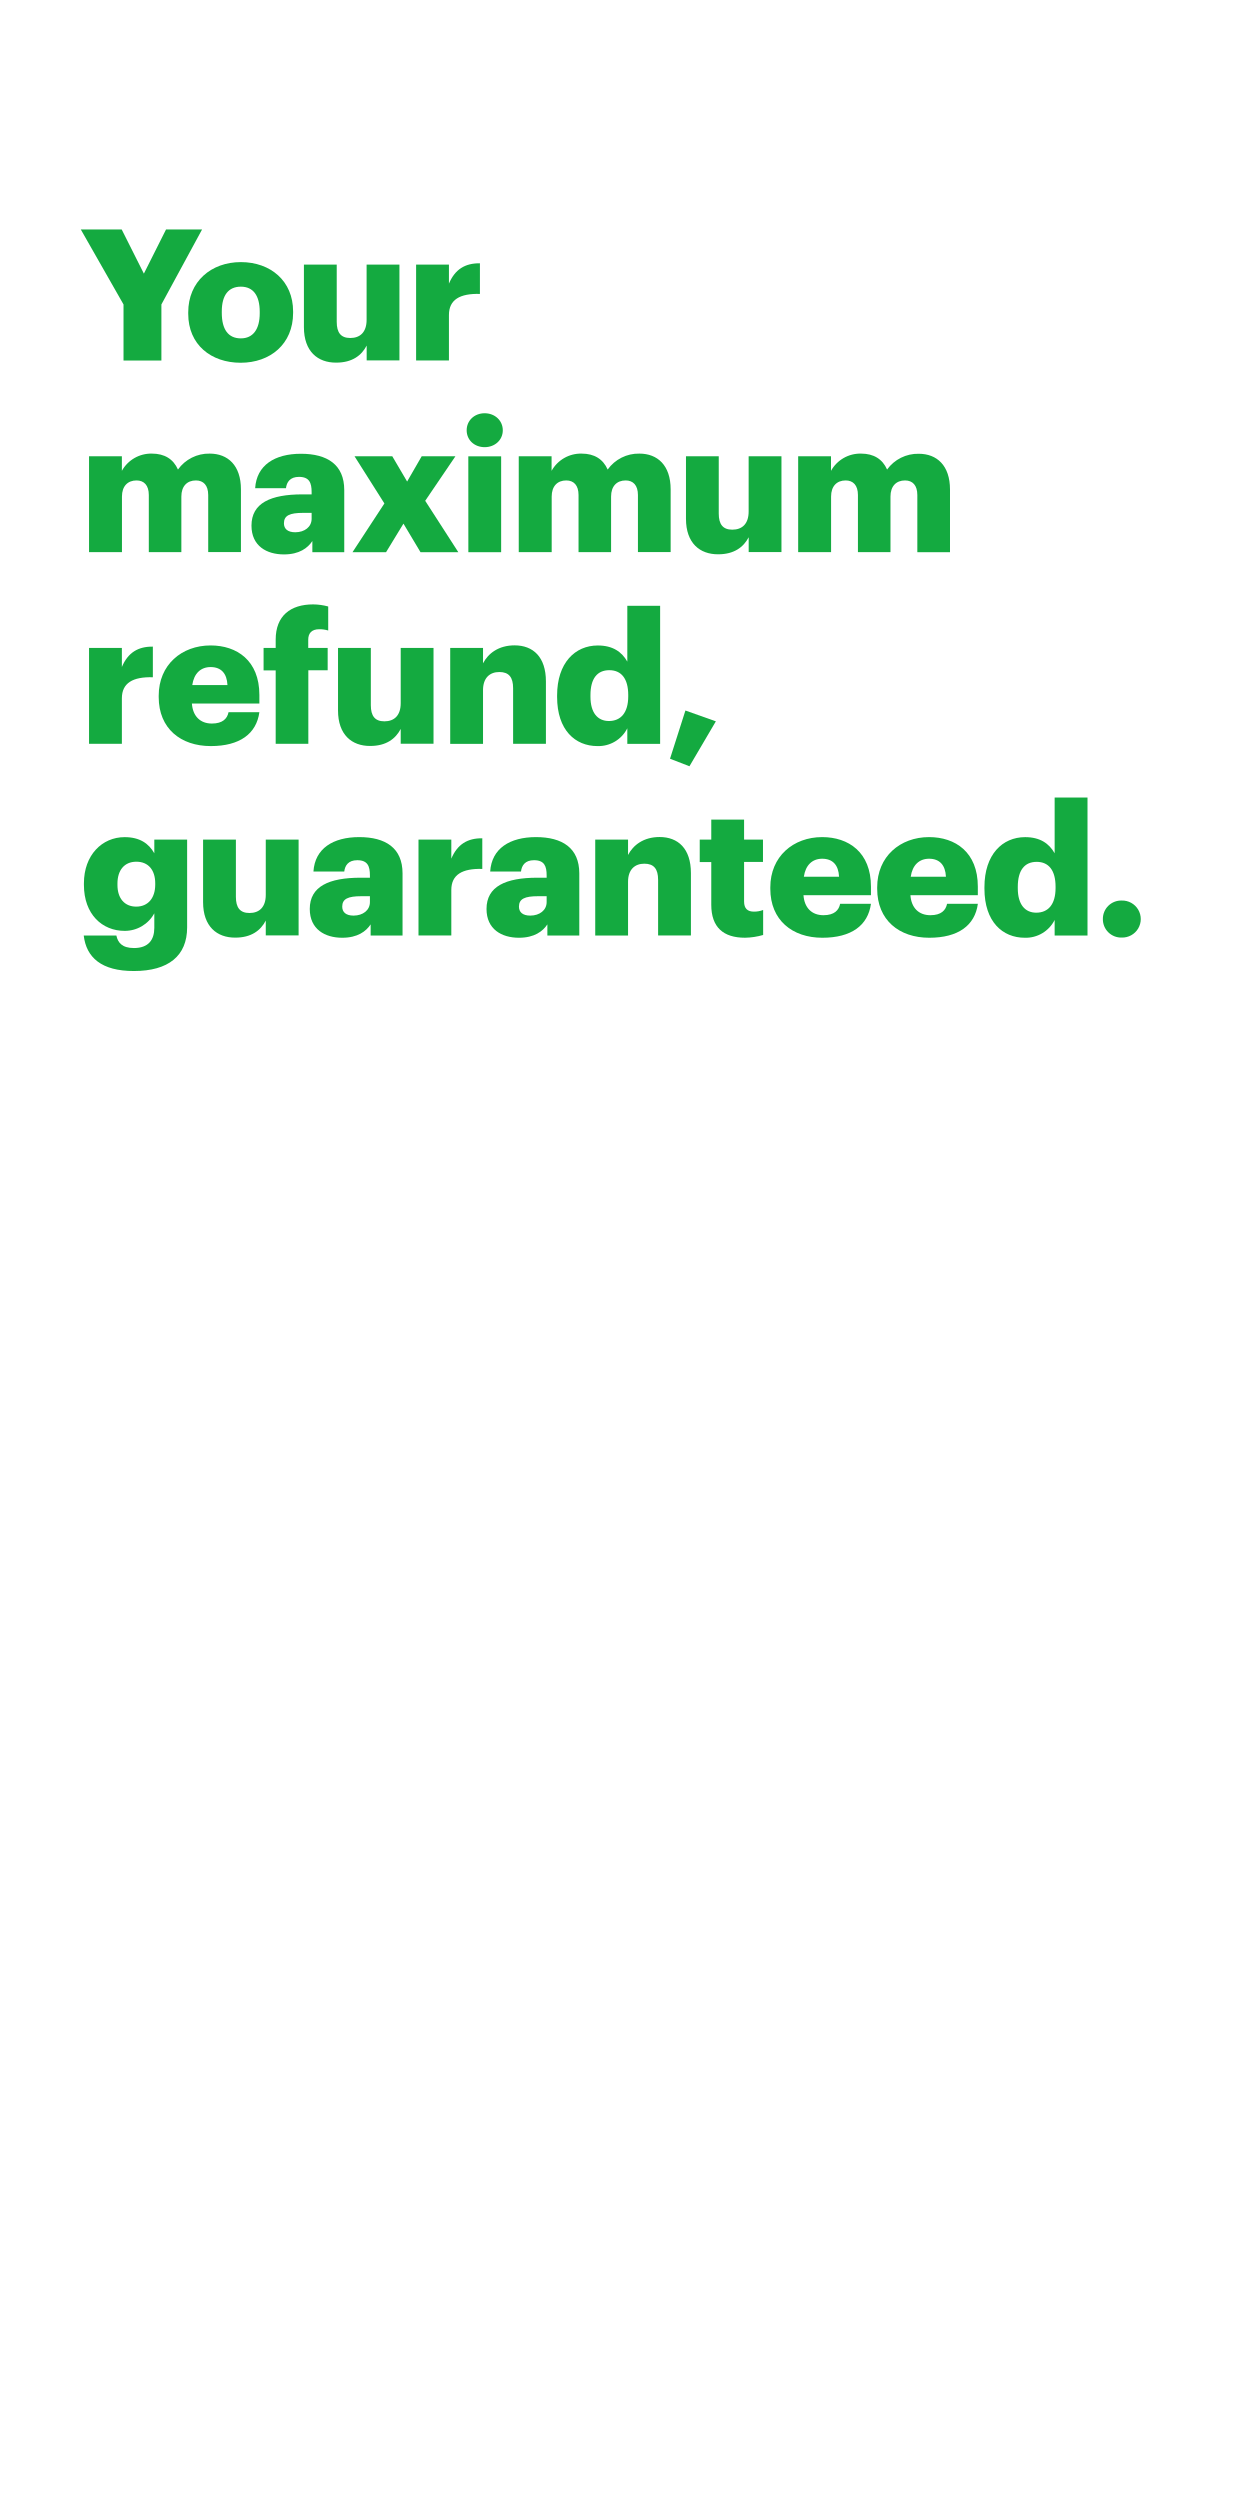
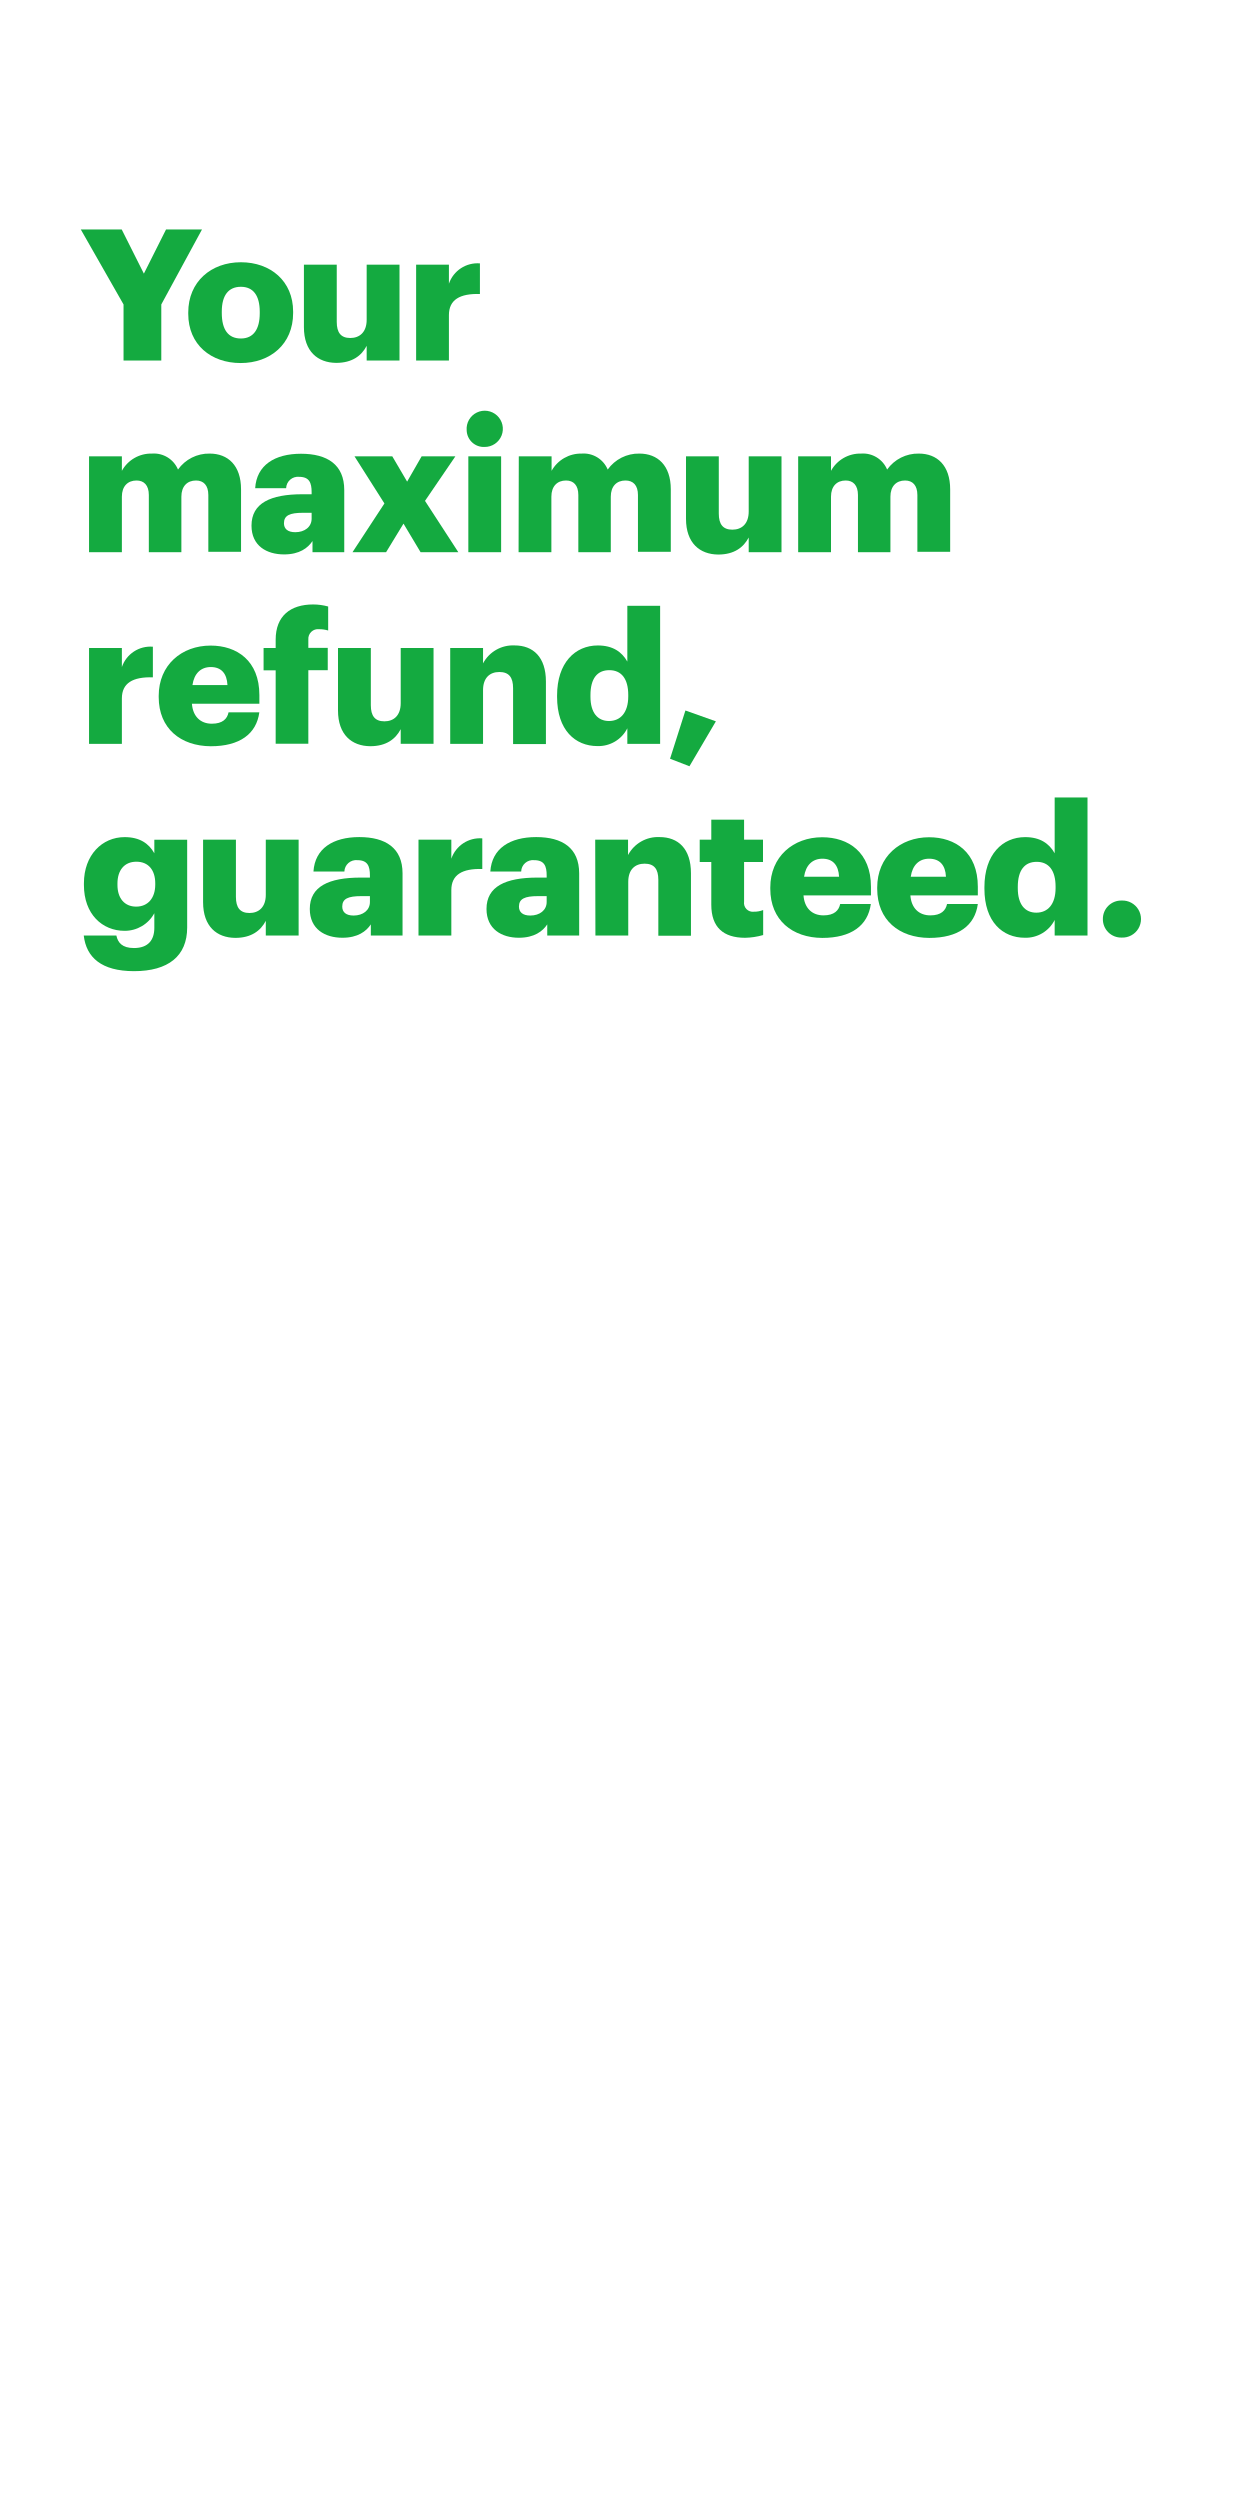
- <svg xmlns="http://www.w3.org/2000/svg" viewBox="0 0 600 1200">
+ <svg xmlns="http://www.w3.org/2000/svg" viewBox="0 0 300 600">
  <g id="Layer_2" data-name="Layer 2">
-     <g id="Layer_4" data-name="Layer 4">
-       <rect width="600" height="1200" fill="none" />
+     <g id="Rect">
+       <rect width="300" height="600" fill="none" />
    </g>
-     <g id="Your_maximum_refund_guaranteed." data-name="Your  maximum refund,  guaranteed.">
-       <path d="M59.29,146.14l-20.51-36H58.41l10.65,21.2,10.64-21.2H97l-19.53,36v26.92H59.29Z" fill="#14aa40" />
-       <path d="M90.35,150.62v-.7c0-14.78,11-24.11,25.26-24.11s25.08,9.06,25.08,23.67v.7c0,15-11,23.94-25.17,23.94S90.35,165.5,90.35,150.62Zm34.32-.26v-.7c0-7.75-3.08-12.06-9.06-12.06s-9.15,4.14-9.15,11.88v.7c0,7.92,3.08,12.24,9.15,12.24C121.5,162.42,124.67,158,124.67,150.36Z" fill="#14aa40" />
-       <path d="M145.88,157.05V127h15.75V154.5c0,5.19,2,7.74,6.51,7.74,4.75,0,7.83-2.82,7.83-8.71V127h15.76v46H176v-7.12c-2.46,4.75-6.95,8.18-14.6,8.18C152.48,174.12,145.88,168.66,145.88,157.05Z" fill="#14aa40" />
-       <path d="M199.73,127h15.76v9.15c2.9-6.86,7.74-9.85,14.87-9.77v14.7c-9.59-.26-14.87,2.73-14.87,10.12v21.82H199.73Z" fill="#14aa40" />
-       <path d="M42.74,219H58.5v7a16.08,16.08,0,0,1,14.43-8.27c6.07,0,10.29,2.64,12.49,7.65a18.27,18.27,0,0,1,15.23-7.65c8.71,0,15,5.63,15,17.16v30.09H99.94V237.61c0-4.67-2.29-7-5.89-7-4.23,0-7,2.72-7,7.74v26.66H71.43V237.61c0-4.67-2.29-7-5.89-7-4.23,0-7,2.72-7,7.74v26.66H42.74Z" fill="#14aa40" />
-       <path d="M120.71,252.3c0-10.82,9.15-15,24.47-15h4.4V236.2c0-4.4-1.06-7.3-6.08-7.3-4.31,0-5.89,2.55-6.24,5.45H122.47c.71-11.09,9.42-16.54,22-16.54s20.77,5.19,20.77,17.42v29.83H149.93V259.7c-2.2,3.34-6.25,6.42-13.64,6.42C128,266.12,120.71,262.07,120.71,252.3ZM149.58,249v-2.82h-4.14c-6.34,0-9.15,1.24-9.15,5,0,2.64,1.76,4.31,5.45,4.31C146.23,255.47,149.58,252.92,149.58,249Z" fill="#14aa40" />
-       <path d="M184.51,241.66,170.17,219h18.12l7.13,12.14,7-12.14h16.19l-14.51,21.38L220,265.06H201.85l-8.19-13.72-8.36,13.72H169.2Z" fill="#14aa40" />
-       <path d="M224,206.54c0-4.66,3.7-8.18,8.63-8.18s8.71,3.52,8.71,8.18-3.79,8.1-8.71,8.1S224,211.21,224,206.54Zm.79,12.5h15.76v46H224.81Z" fill="#14aa40" />
-       <path d="M249,219h15.76v7a16.08,16.08,0,0,1,14.43-8.27c6.07,0,10.29,2.64,12.49,7.65a18.27,18.27,0,0,1,15.23-7.65c8.71,0,15,5.63,15,17.16v30.09H306.21V237.61c0-4.67-2.29-7-5.89-7-4.23,0-7,2.72-7,7.74v26.66H277.7V237.61c0-4.67-2.29-7-5.89-7-4.23,0-7,2.72-7,7.74v26.66H249Z" fill="#14aa40" />
-       <path d="M329.27,249.05V219H345V246.5c0,5.19,2,7.74,6.51,7.74,4.76,0,7.84-2.82,7.84-8.71V219h15.75v46H359.37v-7.12c-2.47,4.75-7,8.18-14.61,8.18C335.87,266.12,329.27,260.66,329.27,249.05Z" fill="#14aa40" />
-       <path d="M383.12,219h15.76v7a16.08,16.08,0,0,1,14.43-8.27c6.07,0,10.29,2.64,12.49,7.65A18.27,18.27,0,0,1,441,217.81c8.71,0,15,5.63,15,17.16v30.09H440.32V237.61c0-4.67-2.28-7-5.89-7-4.23,0-7,2.72-7,7.74v26.66H411.81V237.61c0-4.67-2.29-7-5.89-7-4.23,0-7,2.72-7,7.74v26.66H383.12Z" fill="#14aa40" />
-       <path d="M42.74,311H58.5v9.15c2.9-6.86,7.74-9.85,14.87-9.77v14.7c-9.59-.26-14.87,2.73-14.87,10.12v21.82H42.74Z" fill="#14aa40" />
-       <path d="M76.18,334.62v-.7c0-14.78,11-24.11,24.91-24.11,12.58,0,23.41,7.21,23.41,23.76v4.13H92.11c.44,6.08,4,9.6,9.59,9.6,5.2,0,7.4-2.38,8-5.46H124.5c-1.41,10.38-9.42,16.28-23.32,16.28C86.74,358.12,76.18,349.67,76.18,334.62Zm33-5.8c-.26-5.55-3-8.63-8.09-8.63-4.75,0-8,3.08-8.8,8.63Z" fill="#14aa40" />
-       <path d="M132.33,321.78h-5.81V311h5.81V307c0-11.44,7.13-16.89,18-16.89a28.42,28.42,0,0,1,7.21,1v11.53a14.52,14.52,0,0,0-4.31-.61c-3.69,0-5.28,2-5.28,5V311h9.33v10.74H148v35.28H132.33Z" fill="#14aa40" />
-       <path d="M162.25,341.05V311H178V338.5c0,5.19,2,7.74,6.51,7.74,4.75,0,7.83-2.82,7.83-8.71V311h15.75v46H192.34v-7.12c-2.46,4.75-7,8.18-14.61,8.18C168.85,358.12,162.25,352.66,162.25,341.05Z" fill="#14aa40" />
-       <path d="M216.1,311h15.75v7.39c2.47-4.75,7.48-8.62,15.14-8.62,8.89,0,15.05,5.54,15.05,17.33v29.92H246.29V330.31c0-5.19-2-7.74-6.6-7.74s-7.84,2.81-7.84,8.71v25.78H216.1Z" fill="#14aa40" />
-       <path d="M267.41,334.54v-.71c0-15.66,8.62-24,19.53-24,7.22,0,11.53,3.08,14.17,7.74V290.8h15.75v66.26H301.11v-7.48a15.52,15.52,0,0,1-14.35,8.54C276.12,358.12,267.41,350.46,267.41,334.54Zm34.14-.27v-.7c0-7.75-3.26-11.88-9.07-11.88s-9.06,4-9.06,12v.7c0,7.74,3.43,11.7,8.89,11.7C298,346.06,301.55,342.1,301.55,334.27Z" fill="#14aa40" />
-       <path d="M321.61,364.19,329,341.05l14.61,5.19L330.94,367.8Z" fill="#14aa40" />
-       <path d="M40.19,449.06H55.86c.7,3.35,2.72,6,8.44,6,7,0,9.77-4,9.77-9.68v-7a16.12,16.12,0,0,1-14.25,8.44c-10.74,0-19.54-7.91-19.54-22.08V424c0-13.55,8.71-22.17,19.54-22.17,7.3,0,11.61,3.08,14.25,7.74V403H89.82v42.15c0,13.73-9.06,20.94-25.52,20.94C48.64,466.13,41.42,459.53,40.19,449.06ZM74.51,424.6V424c0-6.33-3.26-10.38-9.06-10.38s-9.07,4.14-9.07,10.47v.71c0,6.33,3.35,10.38,9,10.38S74.51,431.11,74.51,424.6Z" fill="#14aa40" />
-       <path d="M97.48,433.05V403h15.75V430.5c0,5.19,2,7.74,6.51,7.74,4.75,0,7.83-2.82,7.83-8.71V403h15.76v46H127.57v-7.12c-2.46,4.75-6.95,8.18-14.6,8.18C104.08,450.12,97.48,444.66,97.48,433.05Z" fill="#14aa40" />
-       <path d="M148.69,436.3c0-10.82,9.16-15,24.47-15h4.4V420.2c0-4.4-1.06-7.3-6.07-7.3-4.32,0-5.9,2.55-6.25,5.45H150.45c.71-11.09,9.42-16.54,22-16.54s20.77,5.19,20.77,17.42v29.83H177.91V443.7c-2.2,3.34-6.25,6.42-13.64,6.42C156,450.12,148.69,446.07,148.69,436.3ZM177.56,433v-2.82h-4.14c-6.33,0-9.15,1.24-9.15,5,0,2.64,1.76,4.31,5.46,4.31C174.21,439.47,177.56,436.92,177.56,433Z" fill="#14aa40" />
-       <path d="M200.88,403h15.75v9.15c2.9-6.86,7.74-9.85,14.87-9.77v14.7c-9.59-.26-14.87,2.73-14.87,10.12v21.82H200.88Z" fill="#14aa40" />
-       <path d="M233.53,436.3c0-10.82,9.15-15,24.46-15h4.4V420.2c0-4.4-1.06-7.3-6.07-7.3-4.32,0-5.9,2.55-6.25,5.45H235.29c.7-11.09,9.41-16.54,22-16.54s20.77,5.19,20.77,17.42v29.83H262.74V443.7c-2.2,3.34-6.25,6.42-13.64,6.42C240.83,450.12,233.53,446.07,233.53,436.3ZM262.39,433v-2.82h-4.14c-6.33,0-9.15,1.24-9.15,5,0,2.64,1.76,4.31,5.46,4.31C259,439.47,262.39,436.92,262.39,433Z" fill="#14aa40" />
-       <path d="M285.71,403h15.75v7.39c2.46-4.75,7.48-8.62,15.13-8.62,8.89,0,15.05,5.54,15.05,17.33v29.92H315.89V422.31c0-5.19-2-7.74-6.6-7.74s-7.83,2.81-7.83,8.71v25.78H285.71Z" fill="#14aa40" />
-       <path d="M341.41,434.28v-20.5h-5.54V403h5.54v-9.59h15.75V403h9.07v10.74h-9.07v19c0,3.35,1.67,4.84,4.67,4.84a11.89,11.89,0,0,0,4.48-.79v12a32.89,32.89,0,0,1-8.71,1.32C347.22,450.12,341.41,445.1,341.41,434.28Z" fill="#14aa40" />
-       <path d="M369.75,426.62v-.7c0-14.78,11-24.11,24.9-24.11,12.58,0,23.41,7.21,23.41,23.76v4.13H385.67c.44,6.08,4,9.6,9.59,9.6,5.2,0,7.4-2.38,8-5.46h14.79c-1.41,10.38-9.42,16.28-23.32,16.28C380.31,450.12,369.75,441.67,369.75,426.62Zm33-5.8c-.27-5.55-3-8.63-8.1-8.63-4.75,0-8,3.08-8.8,8.63Z" fill="#14aa40" />
-       <path d="M421.05,426.62v-.7c0-14.78,11-24.11,24.9-24.11,12.59,0,23.41,7.21,23.41,23.76v4.13H437c.44,6.08,4,9.6,9.59,9.6,5.19,0,7.39-2.38,8-5.46h14.78c-1.41,10.38-9.42,16.28-23.32,16.28C431.61,450.12,421.05,441.67,421.05,426.62Zm33-5.8c-.27-5.55-3-8.63-8.1-8.63-4.75,0-8,3.08-8.8,8.63Z" fill="#14aa40" />
-       <path d="M472.53,426.54v-.71c0-15.66,8.62-24,19.53-24,7.22,0,11.53,3.08,14.17,7.74V382.8H522v66.26H506.23v-7.48a15.51,15.51,0,0,1-14.34,8.54C481.24,450.12,472.53,442.46,472.53,426.54Zm34.14-.27v-.7c0-7.75-3.25-11.88-9.06-11.88s-9.07,4-9.07,12v.7c0,7.74,3.44,11.7,8.89,11.7C503.15,438.06,506.67,434.1,506.67,426.27Z" fill="#14aa40" />
-       <path d="M529.38,441.14a8.77,8.77,0,0,1,9-8.88,8.89,8.89,0,1,1,0,17.77A8.77,8.77,0,0,1,529.38,441.14Z" fill="#14aa40" />
+     <g id="H23_C9_T4" data-name="H23 C9 T4">
+       <g id="Your_maximum_refund_guaranteed." data-name="Your  maximum refund,  guaranteed.">
+         <path d="M29.65,73.07l-10.26-18h9.82l5.32,10.6,5.32-10.6h8.63l-9.77,18V86.53H29.65Z" fill="#14aa40" />
+         <path d="M45.18,75.31V75c0-7.4,5.5-12.06,12.63-12.06s12.54,4.53,12.54,11.84v.35c0,7.48-5.5,12-12.59,12S45.18,82.75,45.18,75.31Zm17.16-.13v-.35c0-3.88-1.54-6-4.53-6s-4.58,2.07-4.58,5.94v.35c0,4,1.54,6.12,4.58,6.12S62.34,79,62.34,75.18Z" fill="#14aa40" />
+         <path d="M72.94,78.52v-15h7.88V77.25c0,2.59,1,3.87,3.25,3.87S88,79.71,88,76.76V63.52h7.88v23H88V83c-1.23,2.37-3.48,4.09-7.3,4.09C76.24,87.06,72.94,84.33,72.94,78.52Z" fill="#14aa40" />
+         <path d="M99.87,63.52h7.87v4.57a7.26,7.26,0,0,1,7.44-4.88v7.35c-4.8-.14-7.44,1.36-7.44,5.06V86.53H99.87Z" fill="#14aa40" />
+         <path d="M21.37,109.52h7.88V113a8,8,0,0,1,7.22-4.14,6.27,6.27,0,0,1,6.25,3.83,9.1,9.1,0,0,1,7.61-3.83c4.36,0,7.52,2.82,7.52,8.58v15H50V118.8c0-2.33-1.15-3.48-2.95-3.48-2.11,0-3.52,1.37-3.52,3.88v13.33H35.72V118.8c0-2.33-1.15-3.48-2.95-3.48-2.11,0-3.52,1.37-3.52,3.88v13.33H21.37Z" fill="#14aa40" />
+         <path d="M60.36,126.15c0-5.41,4.57-7.53,12.23-7.53h2.2v-.52c0-2.2-.53-3.66-3-3.66a2.83,2.83,0,0,0-3.12,2.73H61.24c.35-5.54,4.7-8.27,11-8.27s10.38,2.6,10.38,8.71v14.92H75v-2.68c-1.1,1.67-3.13,3.21-6.82,3.21C64,133.06,60.36,131,60.36,126.15Zm14.43-1.67v-1.41H72.72c-3.17,0-4.57.62-4.57,2.51,0,1.32.88,2.15,2.72,2.15C73.12,127.73,74.79,126.46,74.79,124.48Z" fill="#14aa40" />
+         <path d="M92.26,120.83l-7.18-11.31h9.07l3.56,6.07,3.48-6.07h8.1L102,120.21l8,12.32h-9.06l-4.1-6.86-4.18,6.86H84.6Z" fill="#14aa40" />
+         <path d="M112,103.27a4.35,4.35,0,1,1,4.31,4A4.11,4.11,0,0,1,112,103.27Zm.4,6.25h7.87v23h-7.87Z" fill="#14aa40" />
+         <path d="M124.51,109.52h7.87V113a8.07,8.07,0,0,1,7.22-4.14,6.26,6.26,0,0,1,6.25,3.83,9.11,9.11,0,0,1,7.61-3.83c4.36,0,7.53,2.82,7.53,8.58v15h-7.88V118.8c0-2.33-1.14-3.48-3-3.48-2.11,0-3.52,1.37-3.52,3.88v13.33h-7.79V118.8c0-2.33-1.14-3.48-2.95-3.48-2.11,0-3.52,1.37-3.52,3.88v13.33h-7.87Z" fill="#14aa40" />
+         <path d="M164.64,124.52v-15h7.87v13.73c0,2.59,1,3.87,3.26,3.87s3.92-1.41,3.92-4.36V109.52h7.87v23h-7.87V129c-1.24,2.37-3.48,4.09-7.31,4.09C167.94,133.06,164.64,130.33,164.64,124.52Z" fill="#14aa40" />
+         <path d="M191.56,109.52h7.88V113a8,8,0,0,1,7.22-4.14,6.27,6.27,0,0,1,6.25,3.83,9.1,9.1,0,0,1,7.61-3.83c4.36,0,7.52,2.82,7.52,8.58v15h-7.87V118.8c0-2.33-1.15-3.48-2.95-3.48-2.11,0-3.52,1.37-3.52,3.88v13.33h-7.79V118.8c0-2.33-1.15-3.48-2.95-3.48-2.11,0-3.52,1.37-3.52,3.88v13.33h-7.88Z" fill="#14aa40" />
+         <path d="M21.37,155.52h7.88v4.57a7.24,7.24,0,0,1,7.44-4.88v7.35c-4.8-.14-7.44,1.36-7.44,5.06v10.91H21.37Z" fill="#14aa40" />
+         <path d="M38.09,167.31V167c0-7.4,5.5-12.06,12.46-12.06,6.29,0,11.7,3.61,11.7,11.88v2.07H46.06c.22,3,2,4.8,4.79,4.8,2.6,0,3.7-1.19,4-2.73h7.39c-.7,5.19-4.71,8.14-11.66,8.14C43.37,179.06,38.09,174.83,38.09,167.31Zm16.5-2.9c-.13-2.78-1.49-4.32-4-4.32-2.38,0-4,1.54-4.4,4.32Z" fill="#14aa40" />
+         <path d="M66.16,160.88h-2.9v-5.36h2.9v-2c0-5.72,3.57-8.45,9-8.45a13.67,13.67,0,0,1,3.6.49v5.76a7.37,7.37,0,0,0-2.15-.31A2.32,2.32,0,0,0,74,153.49v2h4.66v5.36H74v17.65H66.16Z" fill="#14aa40" />
+         <path d="M81.12,170.52v-15H89v13.73c0,2.59,1,3.87,3.26,3.87s3.91-1.41,3.91-4.36V155.52h7.88v23H96.17V175c-1.23,2.37-3.47,4.09-7.3,4.09C84.42,179.06,81.12,176.33,81.12,170.52Z" fill="#14aa40" />
+         <path d="M108.05,155.52h7.88v3.69a8.13,8.13,0,0,1,7.57-4.31c4.44,0,7.52,2.77,7.52,8.67v15h-7.88V165.15c0-2.59-1-3.87-3.3-3.87s-3.91,1.41-3.91,4.36v12.89h-7.88Z" fill="#14aa40" />
+         <path d="M133.7,167.27v-.36c0-7.83,4.32-12,9.77-12,3.61,0,5.77,1.54,7.09,3.87V145.39h7.87v33.14h-7.87v-3.74a7.76,7.76,0,0,1-7.18,4.27C138.06,179.06,133.7,175.23,133.7,167.27Zm17.08-.14v-.35c0-3.87-1.63-5.94-4.54-5.94s-4.53,2-4.53,6v.35c0,3.87,1.72,5.85,4.45,5.85S150.78,171.05,150.78,167.13Z" fill="#14aa40" />
+         <path d="M160.81,182.1l3.69-11.58,7.31,2.6-6.34,10.78Z" fill="#14aa40" />
+         <path d="M20.1,224.53h7.83c.35,1.67,1.36,3,4.22,3,3.48,0,4.89-2,4.89-4.84v-3.52a8.08,8.08,0,0,1-7.13,4.23c-5.37,0-9.77-4-9.77-11V212c0-6.78,4.36-11.09,9.77-11.09,3.65,0,5.81,1.54,7.13,3.87v-3.25h7.88v21.07c0,6.87-4.54,10.48-12.77,10.48C24.32,233.07,20.71,229.77,20.1,224.53ZM37.26,212.3V212c0-3.17-1.63-5.19-4.53-5.19s-4.54,2.07-4.54,5.23v.36c0,3.16,1.68,5.19,4.49,5.19S37.26,215.55,37.26,212.3Z" fill="#14aa40" />
+         <path d="M48.74,216.52v-15h7.88v13.73c0,2.59,1,3.87,3.25,3.87s3.92-1.41,3.92-4.36V201.52h7.88v23H63.79V221c-1.23,2.37-3.48,4.09-7.31,4.09C52,225.06,48.74,222.33,48.74,216.52Z" fill="#14aa40" />
+         <path d="M74.35,218.15c0-5.41,4.57-7.53,12.23-7.53h2.2v-.52c0-2.2-.53-3.66-3-3.66a2.83,2.83,0,0,0-3.13,2.73H75.23c.35-5.54,4.71-8.27,11-8.27s10.38,2.6,10.38,8.71v14.92H89v-2.68c-1.1,1.67-3.13,3.21-6.82,3.21C78,225.06,74.35,223,74.35,218.15Zm14.43-1.67v-1.41H86.71c-3.17,0-4.57.62-4.57,2.51,0,1.32.88,2.15,2.73,2.15C87.11,219.73,88.78,218.46,88.78,216.48Z" fill="#14aa40" />
+         <path d="M100.44,201.52h7.88v4.57a7.24,7.24,0,0,1,7.43-4.88v7.35c-4.79-.14-7.43,1.36-7.43,5.06v10.91h-7.88Z" fill="#14aa40" />
+         <path d="M116.76,218.15c0-5.41,4.58-7.53,12.24-7.53h2.2v-.52c0-2.2-.53-3.66-3-3.66a2.82,2.82,0,0,0-3.12,2.73h-7.4c.35-5.54,4.71-8.27,11-8.27S139,203.5,139,209.61v14.92h-7.66v-2.68c-1.1,1.67-3.12,3.21-6.82,3.21C120.42,225.06,116.76,223,116.76,218.15Zm14.44-1.67v-1.41h-2.07c-3.17,0-4.58.62-4.58,2.51,0,1.32.88,2.15,2.73,2.15C129.52,219.73,131.2,218.46,131.2,216.48Z" fill="#14aa40" />
+         <path d="M142.85,201.52h7.88v3.69a8.13,8.13,0,0,1,7.57-4.31c4.45,0,7.53,2.77,7.53,8.67v15H158V211.15c0-2.59-1-3.87-3.3-3.87s-3.92,1.41-3.92,4.36v12.89h-7.88Z" fill="#14aa40" />
+         <path d="M170.71,217.14V206.88h-2.78v-5.36h2.78v-4.8h7.87v4.8h4.54v5.36h-4.54v9.51a2.11,2.11,0,0,0,2.34,2.42,5.85,5.85,0,0,0,2.24-.4v6a16.7,16.7,0,0,1-4.36.66C173.61,225.06,170.71,222.55,170.71,217.14Z" fill="#14aa40" />
+         <path d="M184.87,213.31V213c0-7.4,5.5-12.06,12.46-12.06,6.29,0,11.7,3.61,11.7,11.88v2.07H192.84c.22,3,2,4.8,4.8,4.8,2.59,0,3.69-1.19,4-2.73H209c-.7,5.19-4.71,8.14-11.66,8.14C190.15,225.06,184.87,220.83,184.87,213.31Zm16.51-2.9c-.14-2.78-1.5-4.32-4-4.32-2.38,0-4,1.54-4.4,4.32Z" fill="#14aa40" />
+         <path d="M210.53,213.31V213c0-7.4,5.5-12.06,12.45-12.06,6.29,0,11.7,3.61,11.7,11.88v2.07H218.49c.22,3,2,4.8,4.8,4.8,2.59,0,3.69-1.19,4-2.73h7.39c-.7,5.19-4.7,8.14-11.66,8.14C215.81,225.06,210.53,220.83,210.53,213.31Zm16.5-2.9c-.13-2.78-1.5-4.32-4.05-4.32-2.38,0-4,1.54-4.4,4.32Z" fill="#14aa40" />
+         <path d="M236.26,213.27v-.36c0-7.83,4.32-12,9.77-12,3.61,0,5.77,1.54,7.09,3.87V191.39H261v33.14h-7.88v-3.74a7.76,7.76,0,0,1-7.17,4.27C240.62,225.06,236.26,221.23,236.26,213.27Zm17.08-.14v-.35c0-3.87-1.63-5.94-4.53-5.94s-4.54,2-4.54,6v.35c0,3.87,1.72,5.85,4.45,5.85S253.34,217.05,253.34,213.13Z" fill="#14aa40" />
+         <path d="M264.69,220.57a4.39,4.39,0,0,1,4.49-4.44,4.45,4.45,0,1,1,0,8.89A4.39,4.39,0,0,1,264.69,220.57Z" fill="#14aa40" />
+       </g>
    </g>
  </g>
</svg>
